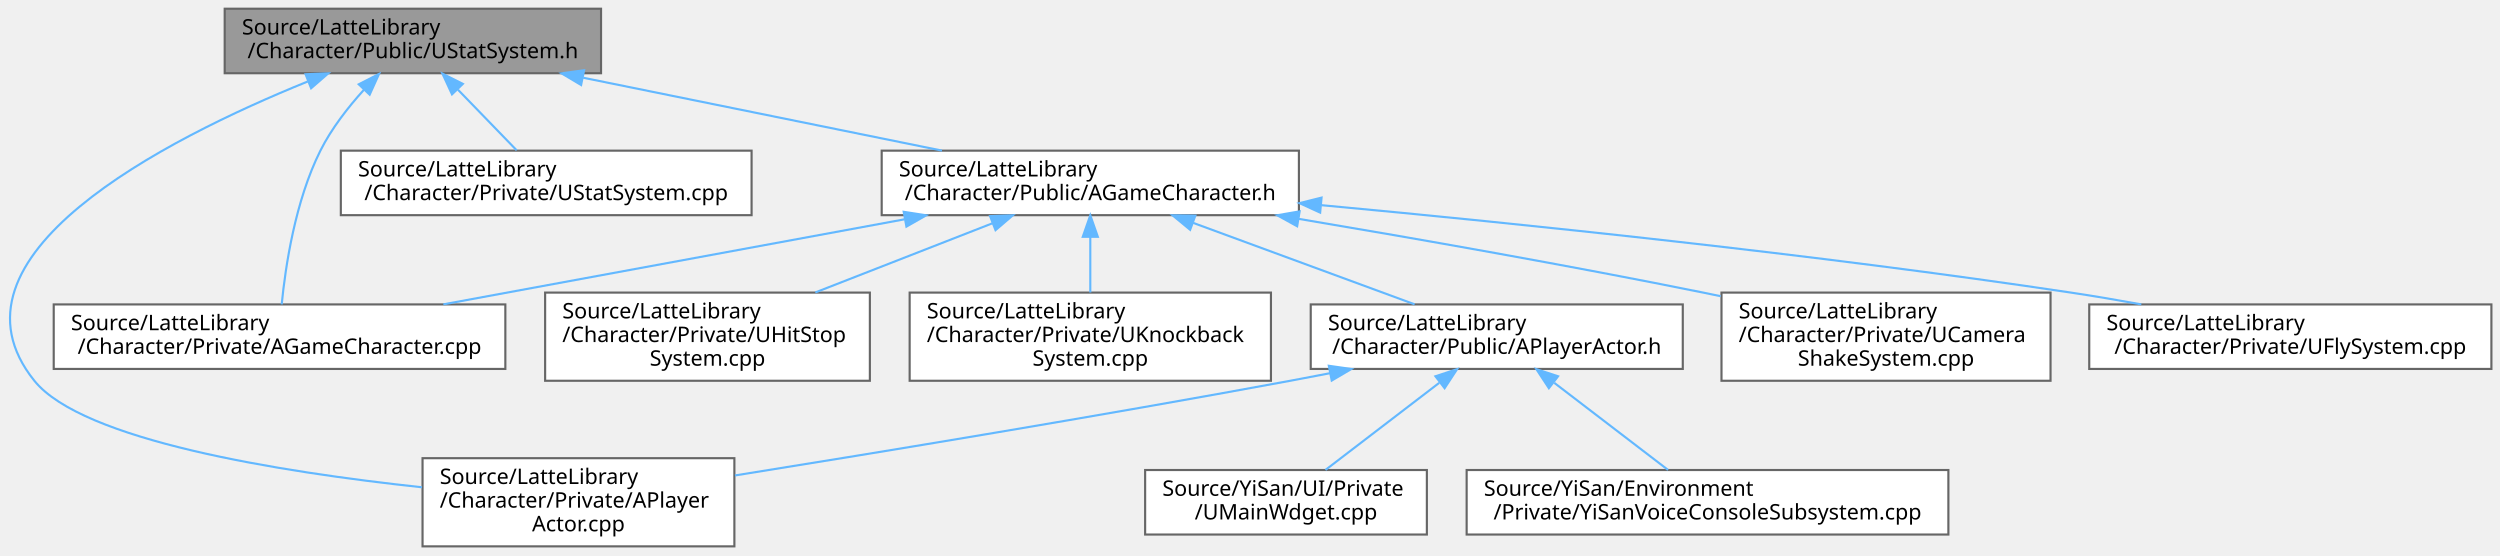
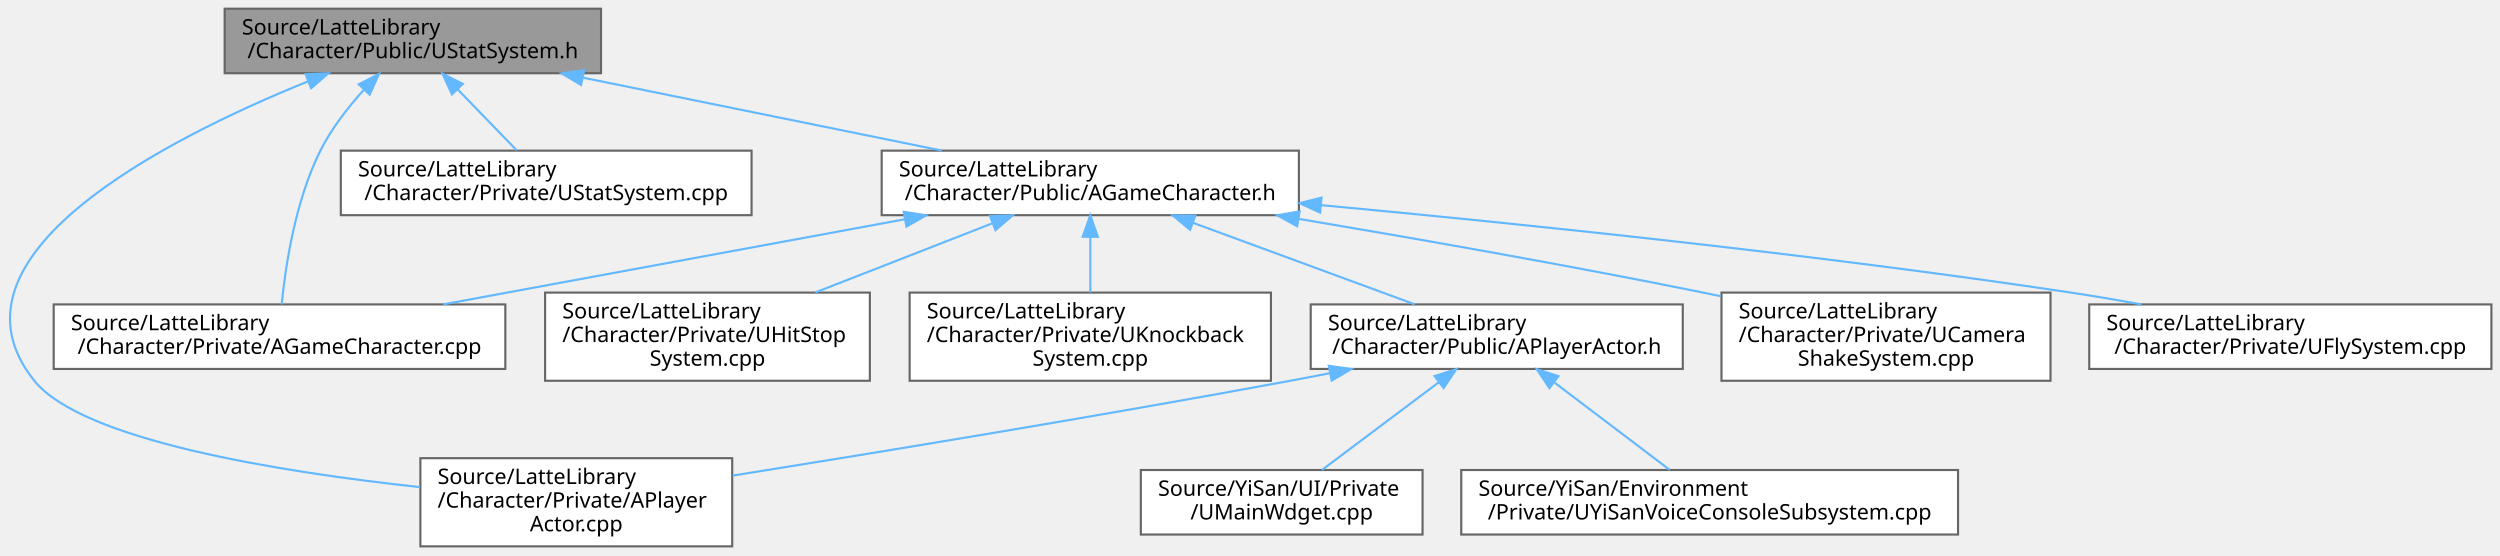
- <svg xmlns="http://www.w3.org/2000/svg" xmlns:xlink="http://www.w3.org/1999/xlink" width="1162pt" height="258pt" viewBox="0.00 0.00 1162.48 258.00">
+ <svg xmlns="http://www.w3.org/2000/svg" xmlns:xlink="http://www.w3.org/1999/xlink" width="1162pt" height="258pt" viewBox="0.00 0.00 1162.47 258.00">
  <g id="graph0" class="graph" transform="scale(1 1) rotate(0) translate(4 254)">
    <g id="Node000001" class="node">
      <g id="a_Node000001">
        <a xlink:title="UStatSystem 선언에 대한 Doxygen 주석을 제공합니다.">
-           <polygon fill="#999999" stroke="#666666" points="275.48,-250 100.48,-250 100.48,-220 275.48,-220 275.48,-250" />
-           <text text-anchor="start" x="108.48" y="-238" font-family="Malgun Gothic" font-size="10.00">Source/LatteLibrary</text>
-           <text text-anchor="middle" x="187.98" y="-227" font-family="Malgun Gothic" font-size="10.00">/Character/Public/UStatSystem.h</text>
+           <polygon fill="#999999" stroke="#666666" points="275.47,-250 100.47,-250 100.47,-220 275.47,-220 275.47,-250" />
+           <text text-anchor="start" x="108.47" y="-238" font-family="Malgun Gothic" font-size="10.00">Source/LatteLibrary</text>
+           <text text-anchor="middle" x="187.97" y="-227" font-family="Malgun Gothic" font-size="10.00">/Character/Public/UStatSystem.h</text>
        </a>
      </g>
    </g>
    <g id="Node000002" class="node">
      <g id="a_Node000002">
        <a xlink:href="AGameCharacter_8cpp.html" target="_top" xlink:title="AGameCharacter 구현에 대한 Doxygen 주석을 제공합니다.">
-           <polygon fill="white" stroke="#666666" points="230.98,-112.5 20.98,-112.5 20.98,-82.5 230.98,-82.5 230.98,-112.5" />
-           <text text-anchor="start" x="28.98" y="-100.5" font-family="Malgun Gothic" font-size="10.00">Source/LatteLibrary</text>
-           <text text-anchor="middle" x="125.98" y="-89.5" font-family="Malgun Gothic" font-size="10.00">/Character/Private/AGameCharacter.cpp</text>
+           <polygon fill="white" stroke="#666666" points="230.97,-112.5 20.97,-112.5 20.97,-82.5 230.97,-82.5 230.97,-112.5" />
+           <text text-anchor="start" x="28.97" y="-100.5" font-family="Malgun Gothic" font-size="10.00">Source/LatteLibrary</text>
+           <text text-anchor="middle" x="125.97" y="-89.5" font-family="Malgun Gothic" font-size="10.00">/Character/Private/AGameCharacter.cpp</text>
        </a>
      </g>
    </g>
    <g id="edge1_Node000001_Node000002" class="edge">
      <g id="a_edge1_Node000001_Node000002">
        <a xlink:title=" ">
-           <path fill="none" stroke="#63b8ff" d="M165.25,-212.34C157.79,-204.11 150.11,-194.24 144.98,-184 133.26,-160.62 128.71,-130.06 126.99,-112.52" />
-           <polygon fill="#63b8ff" stroke="#63b8ff" points="162.82,-214.85 172.25,-219.68 167.89,-210.03 162.82,-214.85" />
+           <path fill="none" stroke="#63b8ff" d="M165.24,-212.34C157.78,-204.11 150.1,-194.24 144.97,-184 133.25,-160.62 128.7,-130.06 126.98,-112.52" />
+           <polygon fill="#63b8ff" stroke="#63b8ff" points="162.81,-214.85 172.24,-219.68 167.88,-210.03 162.81,-214.85" />
        </a>
      </g>
    </g>
    <g id="Node000003" class="node">
      <g id="a_Node000003">
        <a xlink:href="APlayerActor_8cpp.html" target="_top" xlink:title="APlayerActor 구현에 대한 Doxygen 주석을 제공합니다.">
-           <polygon fill="white" stroke="#666666" points="337.48,-41 192.48,-41 192.48,0 337.48,0 337.48,-41" />
-           <text text-anchor="start" x="200.48" y="-29" font-family="Malgun Gothic" font-size="10.00">Source/LatteLibrary</text>
-           <text text-anchor="start" x="200.48" y="-18" font-family="Malgun Gothic" font-size="10.00">/Character/Private/APlayer</text>
-           <text text-anchor="middle" x="264.98" y="-7" font-family="Malgun Gothic" font-size="10.00">Actor.cpp</text>
+           <polygon fill="white" stroke="#666666" points="336.47,-41 191.47,-41 191.47,0 336.47,0 336.47,-41" />
+           <text text-anchor="start" x="199.47" y="-29" font-family="Malgun Gothic" font-size="10.00">Source/LatteLibrary</text>
+           <text text-anchor="start" x="199.47" y="-18" font-family="Malgun Gothic" font-size="10.00">/Character/Private/APlayer</text>
+           <text text-anchor="middle" x="263.97" y="-7" font-family="Malgun Gothic" font-size="10.00">Actor.cpp</text>
        </a>
      </g>
    </g>
    <g id="edge2_Node000001_Node000003" class="edge">
      <g id="a_edge2_Node000001_Node000003">
        <a xlink:title=" ">
-           <path fill="none" stroke="#63b8ff" d="M139.12,-216.17C72.29,-189.09 -34.38,-134.63 11.98,-77 34.28,-49.28 125.69,-34.62 192.24,-27.47" />
-           <polygon fill="#63b8ff" stroke="#63b8ff" points="138.09,-219.52 148.67,-219.96 140.67,-213.02 138.09,-219.52" />
+           <path fill="none" stroke="#63b8ff" d="M139.12,-216.17C72.29,-189.1 -34.36,-134.64 11.97,-77 34.14,-49.41 124.93,-34.74 191.2,-27.55" />
+           <polygon fill="#63b8ff" stroke="#63b8ff" points="138.08,-219.53 148.67,-219.96 140.67,-213.02 138.08,-219.53" />
        </a>
      </g>
    </g>
    <g id="Node000004" class="node">
      <g id="a_Node000004">
        <a xlink:href="UStatSystem_8cpp.html" target="_top" xlink:title="UStatSystem 구현에 대한 Doxygen 주석을 제공합니다.">
-           <polygon fill="white" stroke="#666666" points="345.48,-184 154.48,-184 154.48,-154 345.48,-154 345.48,-184" />
-           <text text-anchor="start" x="162.48" y="-172" font-family="Malgun Gothic" font-size="10.00">Source/LatteLibrary</text>
-           <text text-anchor="middle" x="249.98" y="-161" font-family="Malgun Gothic" font-size="10.00">/Character/Private/UStatSystem.cpp</text>
+           <polygon fill="white" stroke="#666666" points="345.47,-184 154.47,-184 154.47,-154 345.47,-154 345.47,-184" />
+           <text text-anchor="start" x="162.47" y="-172" font-family="Malgun Gothic" font-size="10.00">Source/LatteLibrary</text>
+           <text text-anchor="middle" x="249.97" y="-161" font-family="Malgun Gothic" font-size="10.00">/Character/Private/UStatSystem.cpp</text>
        </a>
      </g>
    </g>
    <g id="edge3_Node000001_Node000004" class="edge">
      <g id="a_edge3_Node000001_Node000004">
        <a xlink:title=" ">
-           <path fill="none" stroke="#63b8ff" d="M208.93,-212.37C217.95,-203.06 228.23,-192.44 236.25,-184.16" />
-           <polygon fill="#63b8ff" stroke="#63b8ff" points="206.18,-210.18 201.74,-219.8 211.21,-215.05 206.18,-210.18" />
+           <path fill="none" stroke="#63b8ff" d="M208.92,-212.37C217.94,-203.06 228.23,-192.44 236.25,-184.16" />
+           <polygon fill="#63b8ff" stroke="#63b8ff" points="206.17,-210.18 201.73,-219.8 211.2,-215.05 206.17,-210.18" />
        </a>
      </g>
    </g>
    <g id="Node000005" class="node">
      <g id="a_Node000005">
        <a xlink:href="AGameCharacter_8h.html" target="_top" xlink:title="LatteLibrary 전반에서 사용하는 기반 캐릭터 클래스를 선언합니다.">
-           <polygon fill="white" stroke="#666666" points="599.98,-184 405.98,-184 405.98,-154 599.98,-154 599.98,-184" />
-           <text text-anchor="start" x="413.98" y="-172" font-family="Malgun Gothic" font-size="10.00">Source/LatteLibrary</text>
-           <text text-anchor="middle" x="502.98" y="-161" font-family="Malgun Gothic" font-size="10.00">/Character/Public/AGameCharacter.h</text>
+           <polygon fill="white" stroke="#666666" points="599.97,-184 405.97,-184 405.97,-154 599.97,-154 599.97,-184" />
+           <text text-anchor="start" x="413.97" y="-172" font-family="Malgun Gothic" font-size="10.00">Source/LatteLibrary</text>
+           <text text-anchor="middle" x="502.97" y="-161" font-family="Malgun Gothic" font-size="10.00">/Character/Public/AGameCharacter.h</text>
        </a>
      </g>
    </g>
    <g id="edge4_Node000001_Node000005" class="edge">
      <g id="a_edge4_Node000001_Node000005">
        <a xlink:title=" ">
-           <path fill="none" stroke="#63b8ff" d="M267.17,-217.91C318.54,-207.47 384.81,-194.01 434.01,-184.01" />
-           <polygon fill="#63b8ff" stroke="#63b8ff" points="266.21,-214.53 257.1,-219.95 267.6,-221.39 266.21,-214.53" />
+           <path fill="none" stroke="#63b8ff" d="M267.16,-217.91C318.53,-207.47 384.8,-194.01 434,-184.01" />
+           <polygon fill="#63b8ff" stroke="#63b8ff" points="266.2,-214.53 257.09,-219.95 267.59,-221.39 266.2,-214.53" />
        </a>
      </g>
    </g>
    <g id="edge5_Node000005_Node000002" class="edge">
      <g id="a_edge5_Node000005_Node000002">
        <a xlink:title=" ">
-           <path fill="none" stroke="#63b8ff" d="M416.51,-152.06C351.83,-140.14 264.21,-123.98 202.15,-112.54" />
-           <polygon fill="#63b8ff" stroke="#63b8ff" points="416.22,-155.56 426.68,-153.94 417.48,-148.68 416.22,-155.56" />
+           <path fill="none" stroke="#63b8ff" d="M416.5,-152.06C351.82,-140.14 264.2,-123.98 202.14,-112.54" />
+           <polygon fill="#63b8ff" stroke="#63b8ff" points="416.21,-155.56 426.67,-153.94 417.48,-148.68 416.21,-155.56" />
        </a>
      </g>
    </g>
    <g id="Node000006" class="node">
      <g id="a_Node000006">
        <a xlink:href="UCameraShakeSystem_8cpp.html" target="_top" xlink:title="UCameraShakeSystem 구현에 대한 Doxygen 주석을 제공합니다.">
-           <polygon fill="white" stroke="#666666" points="949.48,-118 796.48,-118 796.48,-77 949.48,-77 949.48,-118" />
-           <text text-anchor="start" x="804.48" y="-106" font-family="Malgun Gothic" font-size="10.00">Source/LatteLibrary</text>
-           <text text-anchor="start" x="804.48" y="-95" font-family="Malgun Gothic" font-size="10.00">/Character/Private/UCamera</text>
-           <text text-anchor="middle" x="872.98" y="-84" font-family="Malgun Gothic" font-size="10.00">ShakeSystem.cpp</text>
+           <polygon fill="white" stroke="#666666" points="949.47,-118 796.47,-118 796.47,-77 949.47,-77 949.47,-118" />
+           <text text-anchor="start" x="804.47" y="-106" font-family="Malgun Gothic" font-size="10.00">Source/LatteLibrary</text>
+           <text text-anchor="start" x="804.47" y="-95" font-family="Malgun Gothic" font-size="10.00">/Character/Private/UCamera</text>
+           <text text-anchor="middle" x="872.97" y="-84" font-family="Malgun Gothic" font-size="10.00">ShakeSystem.cpp</text>
        </a>
      </g>
    </g>
    <g id="edge6_Node000005_Node000006" class="edge">
      <g id="a_edge6_Node000005_Node000006">
        <a xlink:title=" ">
-           <path fill="none" stroke="#63b8ff" d="M600.01,-152.26C655.24,-142.98 725.63,-130.61 787.98,-118 790.65,-117.46 793.36,-116.9 796.1,-116.32" />
-           <polygon fill="#63b8ff" stroke="#63b8ff" points="599.16,-148.85 589.88,-153.96 600.32,-155.76 599.16,-148.85" />
+           <path fill="none" stroke="#63b8ff" d="M600,-152.26C655.23,-142.98 725.62,-130.61 787.97,-118 790.64,-117.46 793.35,-116.9 796.09,-116.32" />
+           <polygon fill="#63b8ff" stroke="#63b8ff" points="599.15,-148.85 589.87,-153.96 600.31,-155.76 599.15,-148.85" />
        </a>
      </g>
    </g>
    <g id="Node000007" class="node">
      <g id="a_Node000007">
        <a xlink:href="UFlySystem_8cpp.html" target="_top" xlink:title="UFlySystem 구현에 대한 Doxygen 주석을 제공합니다.">
-           <polygon fill="white" stroke="#666666" points="1154.48,-112.5 967.48,-112.5 967.48,-82.5 1154.48,-82.5 1154.48,-112.5" />
-           <text text-anchor="start" x="975.48" y="-100.5" font-family="Malgun Gothic" font-size="10.00">Source/LatteLibrary</text>
-           <text text-anchor="middle" x="1060.98" y="-89.5" font-family="Malgun Gothic" font-size="10.00">/Character/Private/UFlySystem.cpp</text>
+           <polygon fill="white" stroke="#666666" points="1154.47,-112.5 967.47,-112.5 967.47,-82.5 1154.47,-82.5 1154.47,-112.5" />
+           <text text-anchor="start" x="975.47" y="-100.5" font-family="Malgun Gothic" font-size="10.00">Source/LatteLibrary</text>
+           <text text-anchor="middle" x="1060.97" y="-89.5" font-family="Malgun Gothic" font-size="10.00">/Character/Private/UFlySystem.cpp</text>
        </a>
      </g>
    </g>
    <g id="edge7_Node000005_Node000007" class="edge">
      <g id="a_edge7_Node000005_Node000007">
        <a xlink:title=" ">
-           <path fill="none" stroke="#63b8ff" d="M610.45,-158.65C703.05,-150.02 840.17,-135.84 958.98,-118 969.58,-116.41 980.77,-114.5 991.7,-112.51" />
-           <polygon fill="#63b8ff" stroke="#63b8ff" points="609.86,-155.19 600.23,-159.6 610.51,-162.16 609.86,-155.19" />
+           <path fill="none" stroke="#63b8ff" d="M610.44,-158.65C703.04,-150.02 840.16,-135.84 958.97,-118 969.57,-116.41 980.76,-114.5 991.69,-112.51" />
+           <polygon fill="#63b8ff" stroke="#63b8ff" points="609.85,-155.19 600.22,-159.6 610.5,-162.16 609.85,-155.19" />
        </a>
      </g>
    </g>
    <g id="Node000008" class="node">
      <g id="a_Node000008">
        <a xlink:href="UHitStopSystem_8cpp.html" target="_top" xlink:title="UHitStopSystem 구현에 대한 Doxygen 주석을 제공합니다.">
-           <polygon fill="white" stroke="#666666" points="400.48,-118 249.48,-118 249.48,-77 400.48,-77 400.48,-118" />
-           <text text-anchor="start" x="257.48" y="-106" font-family="Malgun Gothic" font-size="10.00">Source/LatteLibrary</text>
-           <text text-anchor="start" x="257.48" y="-95" font-family="Malgun Gothic" font-size="10.00">/Character/Private/UHitStop</text>
-           <text text-anchor="middle" x="324.98" y="-84" font-family="Malgun Gothic" font-size="10.00">System.cpp</text>
+           <polygon fill="white" stroke="#666666" points="400.47,-118 249.47,-118 249.47,-77 400.47,-77 400.47,-118" />
+           <text text-anchor="start" x="257.47" y="-106" font-family="Malgun Gothic" font-size="10.00">Source/LatteLibrary</text>
+           <text text-anchor="start" x="257.47" y="-95" font-family="Malgun Gothic" font-size="10.00">/Character/Private/UHitStop</text>
+           <text text-anchor="middle" x="324.97" y="-84" font-family="Malgun Gothic" font-size="10.00">System.cpp</text>
        </a>
      </g>
    </g>
    <g id="edge8_Node000005_Node000008" class="edge">
      <g id="a_edge8_Node000005_Node000008">
        <a xlink:title=" ">
-           <path fill="none" stroke="#63b8ff" d="M457.63,-150.29C432.43,-140.46 401.03,-128.2 375.11,-118.07" />
-           <polygon fill="#63b8ff" stroke="#63b8ff" points="456.37,-153.56 466.96,-153.94 458.91,-147.04 456.37,-153.56" />
+           <path fill="none" stroke="#63b8ff" d="M457.62,-150.29C432.42,-140.46 401.02,-128.2 375.1,-118.07" />
+           <polygon fill="#63b8ff" stroke="#63b8ff" points="456.36,-153.56 466.95,-153.94 458.9,-147.04 456.36,-153.56" />
        </a>
      </g>
    </g>
    <g id="Node000009" class="node">
      <g id="a_Node000009">
        <a xlink:href="UKnockbackSystem_8cpp.html" target="_top" xlink:title="UKnockbackSystem 구현에 대한 Doxygen 주석을 제공합니다.">
-           <polygon fill="white" stroke="#666666" points="586.98,-118 418.98,-118 418.98,-77 586.98,-77 586.98,-118" />
-           <text text-anchor="start" x="426.98" y="-106" font-family="Malgun Gothic" font-size="10.00">Source/LatteLibrary</text>
-           <text text-anchor="start" x="426.98" y="-95" font-family="Malgun Gothic" font-size="10.00">/Character/Private/UKnockback</text>
-           <text text-anchor="middle" x="502.98" y="-84" font-family="Malgun Gothic" font-size="10.00">System.cpp</text>
+           <polygon fill="white" stroke="#666666" points="586.97,-118 418.97,-118 418.97,-77 586.97,-77 586.97,-118" />
+           <text text-anchor="start" x="426.97" y="-106" font-family="Malgun Gothic" font-size="10.00">Source/LatteLibrary</text>
+           <text text-anchor="start" x="426.97" y="-95" font-family="Malgun Gothic" font-size="10.00">/Character/Private/UKnockback</text>
+           <text text-anchor="middle" x="502.97" y="-84" font-family="Malgun Gothic" font-size="10.00">System.cpp</text>
        </a>
      </g>
    </g>
    <g id="edge9_Node000005_Node000009" class="edge">
      <g id="a_edge9_Node000005_Node000009">
        <a xlink:title=" ">
-           <path fill="none" stroke="#63b8ff" d="M502.98,-143.91C502.98,-135.47 502.98,-126.1 502.98,-118.07" />
-           <polygon fill="#63b8ff" stroke="#63b8ff" points="499.48,-143.94 502.98,-153.94 506.48,-143.94 499.48,-143.94" />
+           <path fill="none" stroke="#63b8ff" d="M502.97,-143.91C502.97,-135.47 502.97,-126.1 502.97,-118.07" />
+           <polygon fill="#63b8ff" stroke="#63b8ff" points="499.47,-143.94 502.97,-153.94 506.47,-143.94 499.47,-143.94" />
        </a>
      </g>
    </g>
    <g id="Node000010" class="node">
      <g id="a_Node000010">
        <a xlink:href="APlayerActor_8h.html" target="_top" xlink:title="APlayerActor 선언에 대한 Doxygen 주석을 제공합니다.">
-           <polygon fill="white" stroke="#666666" points="778.48,-112.5 605.48,-112.5 605.48,-82.5 778.48,-82.5 778.48,-112.5" />
-           <text text-anchor="start" x="613.48" y="-100.5" font-family="Malgun Gothic" font-size="10.00">Source/LatteLibrary</text>
-           <text text-anchor="middle" x="691.98" y="-89.5" font-family="Malgun Gothic" font-size="10.00">/Character/Public/APlayerActor.h</text>
+           <polygon fill="white" stroke="#666666" points="778.47,-112.5 605.47,-112.5 605.47,-82.5 778.47,-82.5 778.47,-112.5" />
+           <text text-anchor="start" x="613.47" y="-100.5" font-family="Malgun Gothic" font-size="10.00">Source/LatteLibrary</text>
+           <text text-anchor="middle" x="691.97" y="-89.5" font-family="Malgun Gothic" font-size="10.00">/Character/Public/APlayerActor.h</text>
        </a>
      </g>
    </g>
    <g id="edge10_Node000005_Node000010" class="edge">
      <g id="a_edge10_Node000005_Node000010">
        <a xlink:title=" ">
-           <path fill="none" stroke="#63b8ff" d="M550.8,-150.42C582.7,-138.68 624.08,-123.47 653.79,-112.54" />
-           <polygon fill="#63b8ff" stroke="#63b8ff" points="549.4,-147.2 541.22,-153.94 551.82,-153.77 549.4,-147.2" />
+           <path fill="none" stroke="#63b8ff" d="M550.79,-150.42C582.69,-138.68 624.07,-123.47 653.78,-112.54" />
+           <polygon fill="#63b8ff" stroke="#63b8ff" points="549.39,-147.2 541.21,-153.94 551.81,-153.77 549.39,-147.2" />
        </a>
      </g>
    </g>
    <g id="edge11_Node000010_Node000003" class="edge">
      <g id="a_edge11_Node000010_Node000003">
        <a xlink:title=" ">
-           <path fill="none" stroke="#63b8ff" d="M614.52,-80.53C608.25,-79.31 602.01,-78.12 595.98,-77 507.32,-60.57 404.89,-43.72 337.75,-32.97" />
-           <polygon fill="#63b8ff" stroke="#63b8ff" points="613.89,-83.97 624.37,-82.47 615.24,-77.1 613.89,-83.97" />
+           <path fill="none" stroke="#63b8ff" d="M614.52,-80.53C608.24,-79.31 602,-78.12 595.97,-77 506.9,-60.51 403.98,-43.65 336.63,-32.9" />
+           <polygon fill="#63b8ff" stroke="#63b8ff" points="613.88,-83.97 624.37,-82.46 615.23,-77.1 613.88,-83.97" />
        </a>
      </g>
    </g>
    <g id="Node000011" class="node">
      <g id="a_Node000011">
-         <a xlink:href="YiSanVoiceConsoleSubsystem_8cpp.html" target="_top" xlink:title=" ">
-           <polygon fill="white" stroke="#666666" points="901.98,-35.5 677.98,-35.5 677.98,-5.5 901.98,-5.5 901.98,-35.5" />
-           <text text-anchor="start" x="685.98" y="-23.5" font-family="Malgun Gothic" font-size="10.00">Source/YiSan/Environment</text>
-           <text text-anchor="middle" x="789.98" y="-12.5" font-family="Malgun Gothic" font-size="10.00">/Private/YiSanVoiceConsoleSubsystem.cpp</text>
+         <a xlink:href="UYiSanVoiceConsoleSubsystem_8cpp.html" target="_top" xlink:title=" ">
+           <polygon fill="white" stroke="#666666" points="906.47,-35.5 675.47,-35.5 675.47,-5.5 906.47,-5.5 906.47,-35.5" />
+           <text text-anchor="start" x="683.47" y="-23.5" font-family="Malgun Gothic" font-size="10.00">Source/YiSan/Environment</text>
+           <text text-anchor="middle" x="790.97" y="-12.5" font-family="Malgun Gothic" font-size="10.00">/Private/UYiSanVoiceConsoleSubsystem.cpp</text>
        </a>
      </g>
    </g>
    <g id="edge12_Node000010_Node000011" class="edge">
      <g id="a_edge12_Node000010_Node000011">
        <a xlink:title=" ">
-           <path fill="none" stroke="#63b8ff" d="M718.73,-76.03C735.52,-63.18 756.73,-46.94 771.63,-35.54" />
-           <polygon fill="#63b8ff" stroke="#63b8ff" points="716.22,-73.54 710.41,-82.39 720.48,-79.09 716.22,-73.54" />
+           <path fill="none" stroke="#63b8ff" d="M718.99,-76.03C735.95,-63.18 757.38,-46.94 772.43,-35.54" />
+           <polygon fill="#63b8ff" stroke="#63b8ff" points="716.45,-73.56 710.59,-82.39 720.67,-79.14 716.45,-73.56" />
        </a>
      </g>
    </g>
    <g id="Node000012" class="node">
      <g id="a_Node000012">
        <a xlink:href="UMainWdget_8cpp.html" target="_top" xlink:title=" ">
-           <polygon fill="white" stroke="#666666" points="659.48,-35.5 528.48,-35.5 528.48,-5.5 659.48,-5.5 659.48,-35.5" />
-           <text text-anchor="start" x="536.48" y="-23.5" font-family="Malgun Gothic" font-size="10.00">Source/YiSan/UI/Private</text>
-           <text text-anchor="middle" x="593.98" y="-12.5" font-family="Malgun Gothic" font-size="10.00">/UMainWdget.cpp</text>
+           <polygon fill="white" stroke="#666666" points="657.47,-35.5 526.47,-35.5 526.47,-5.5 657.47,-5.5 657.47,-35.5" />
+           <text text-anchor="start" x="534.47" y="-23.5" font-family="Malgun Gothic" font-size="10.00">Source/YiSan/UI/Private</text>
+           <text text-anchor="middle" x="591.97" y="-12.5" font-family="Malgun Gothic" font-size="10.00">/UMainWdget.cpp</text>
        </a>
      </g>
    </g>
    <g id="edge13_Node000010_Node000012" class="edge">
      <g id="a_edge13_Node000010_Node000012">
        <a xlink:title=" ">
-           <path fill="none" stroke="#63b8ff" d="M665.22,-76.03C648.44,-63.18 627.22,-46.94 612.33,-35.54" />
-           <polygon fill="#63b8ff" stroke="#63b8ff" points="663.47,-79.09 673.54,-82.39 667.73,-73.54 663.47,-79.09" />
+           <path fill="none" stroke="#63b8ff" d="M665.14,-76.38C647.93,-63.48 626.03,-47.05 610.69,-35.54" />
+           <polygon fill="#63b8ff" stroke="#63b8ff" points="663.06,-79.19 673.16,-82.39 667.26,-73.59 663.06,-79.19" />
        </a>
      </g>
    </g>
  </g>
</svg>
